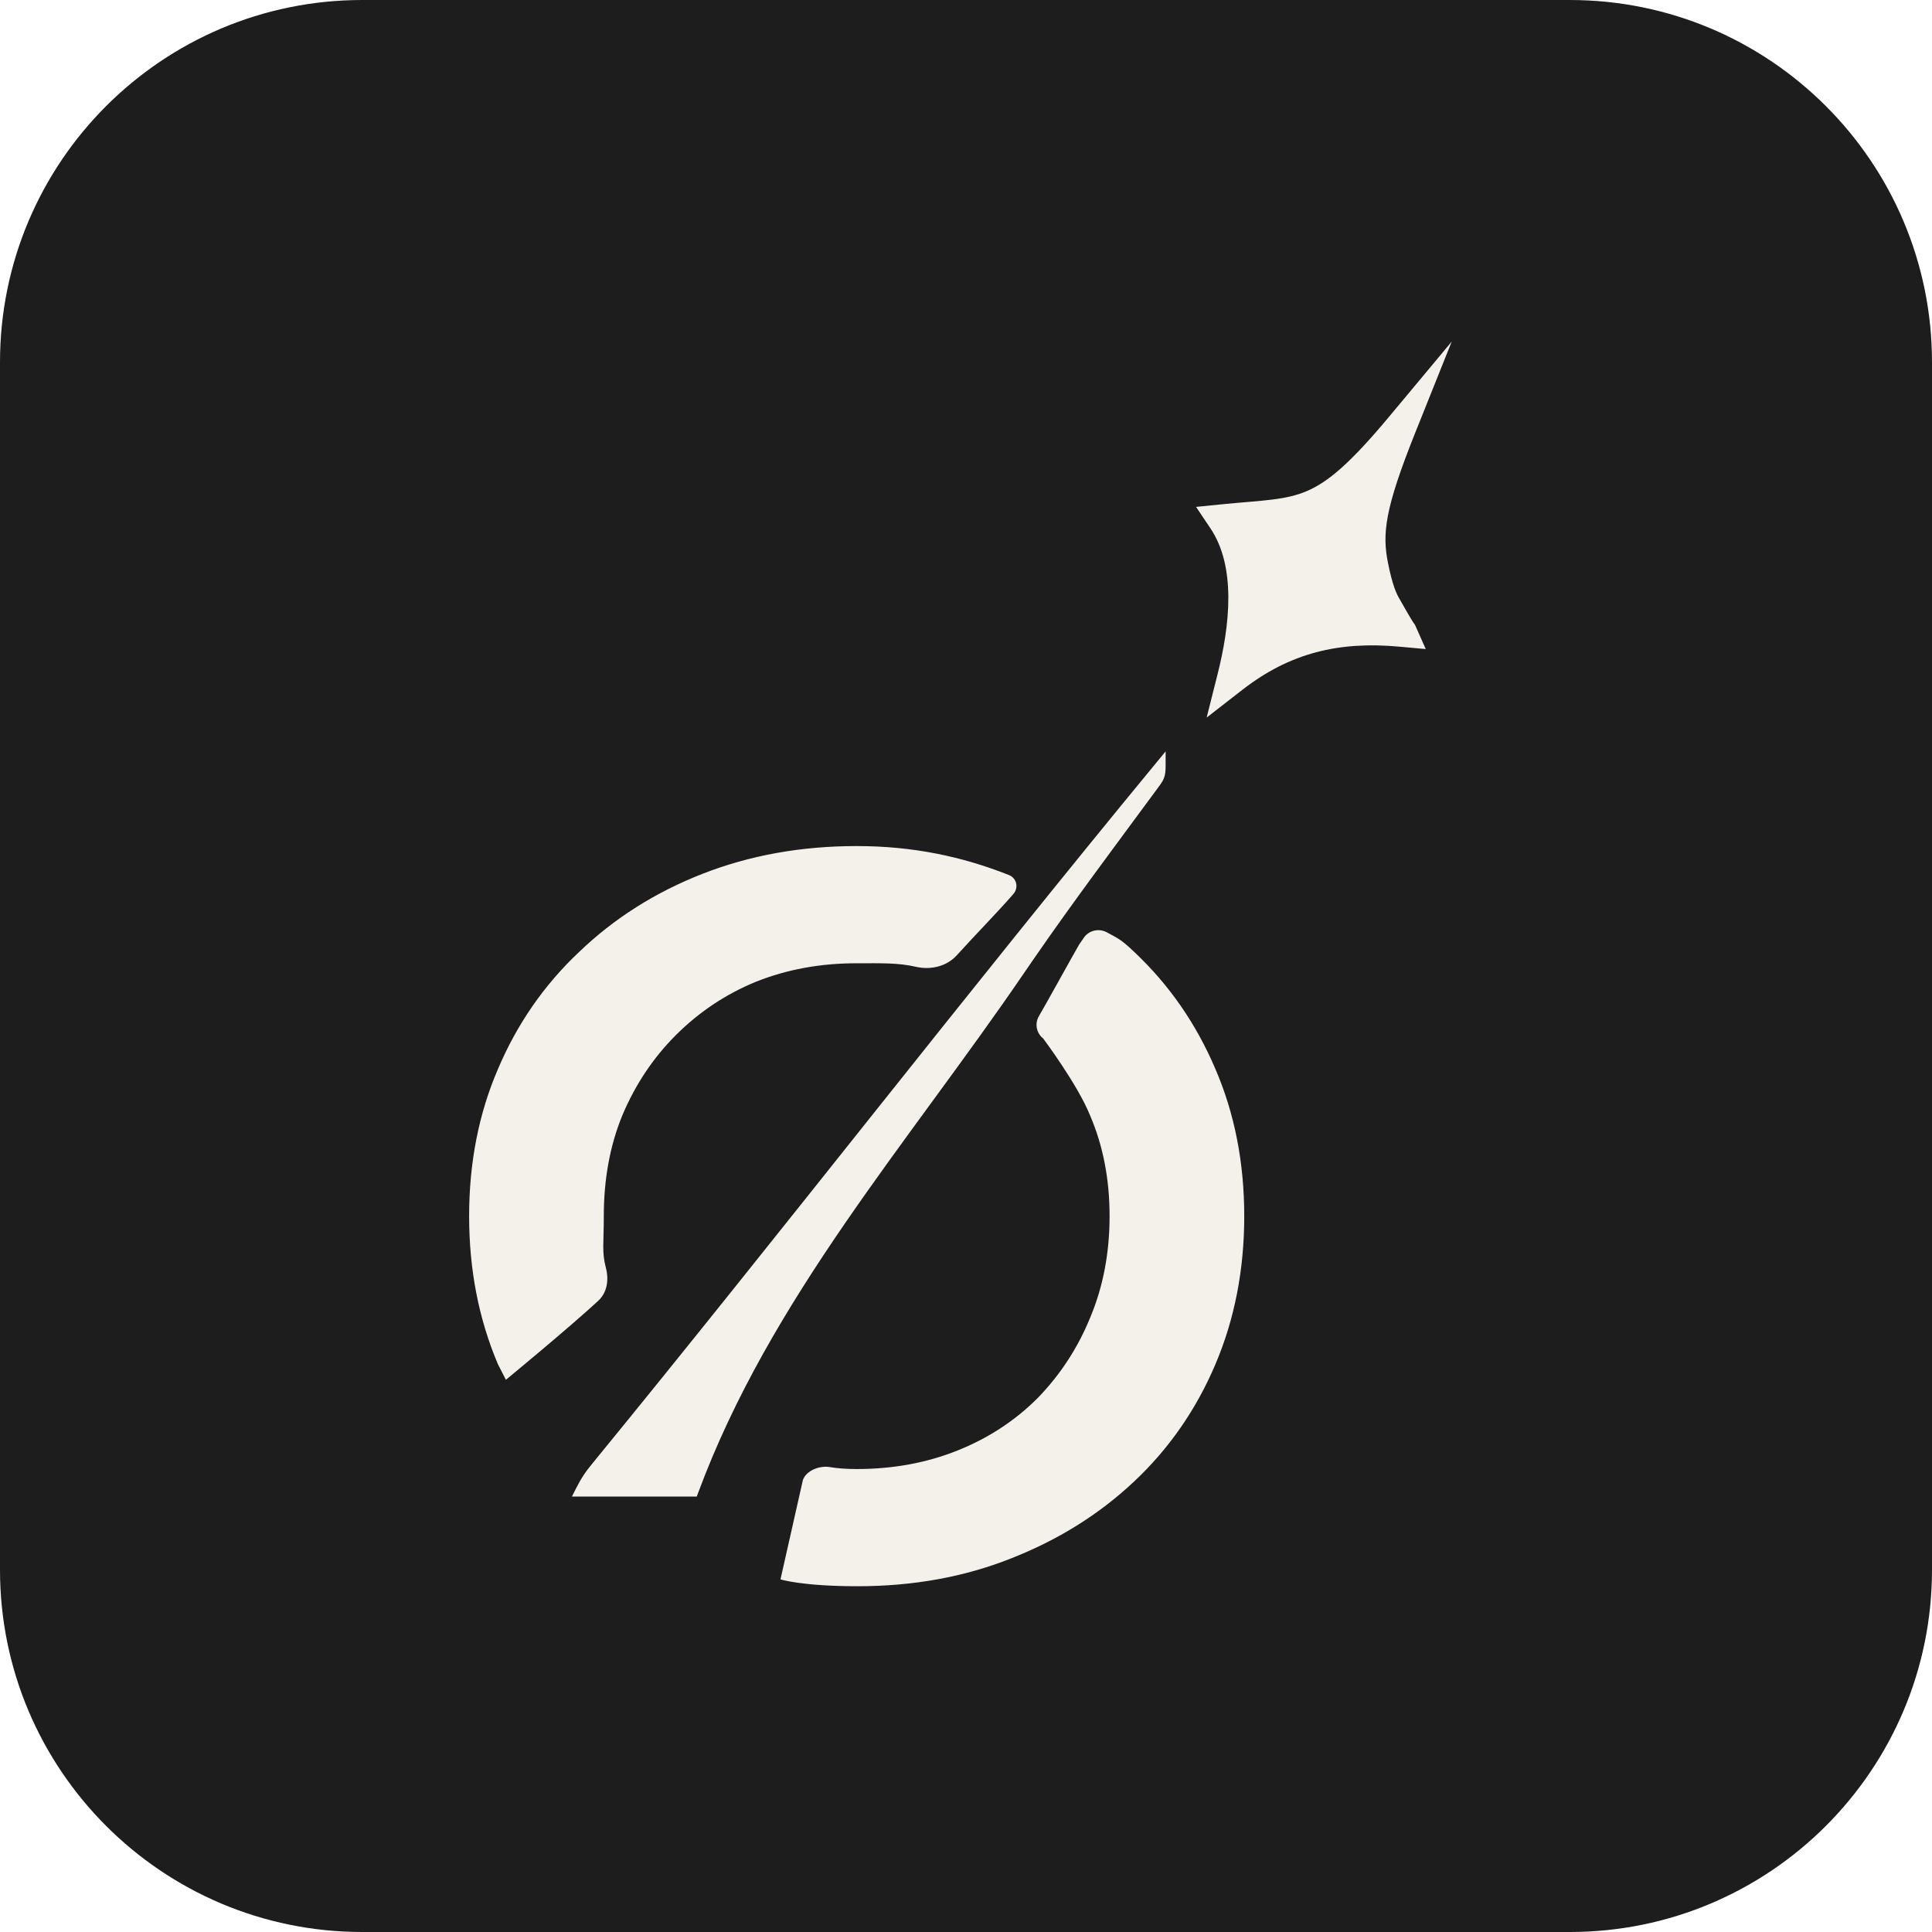
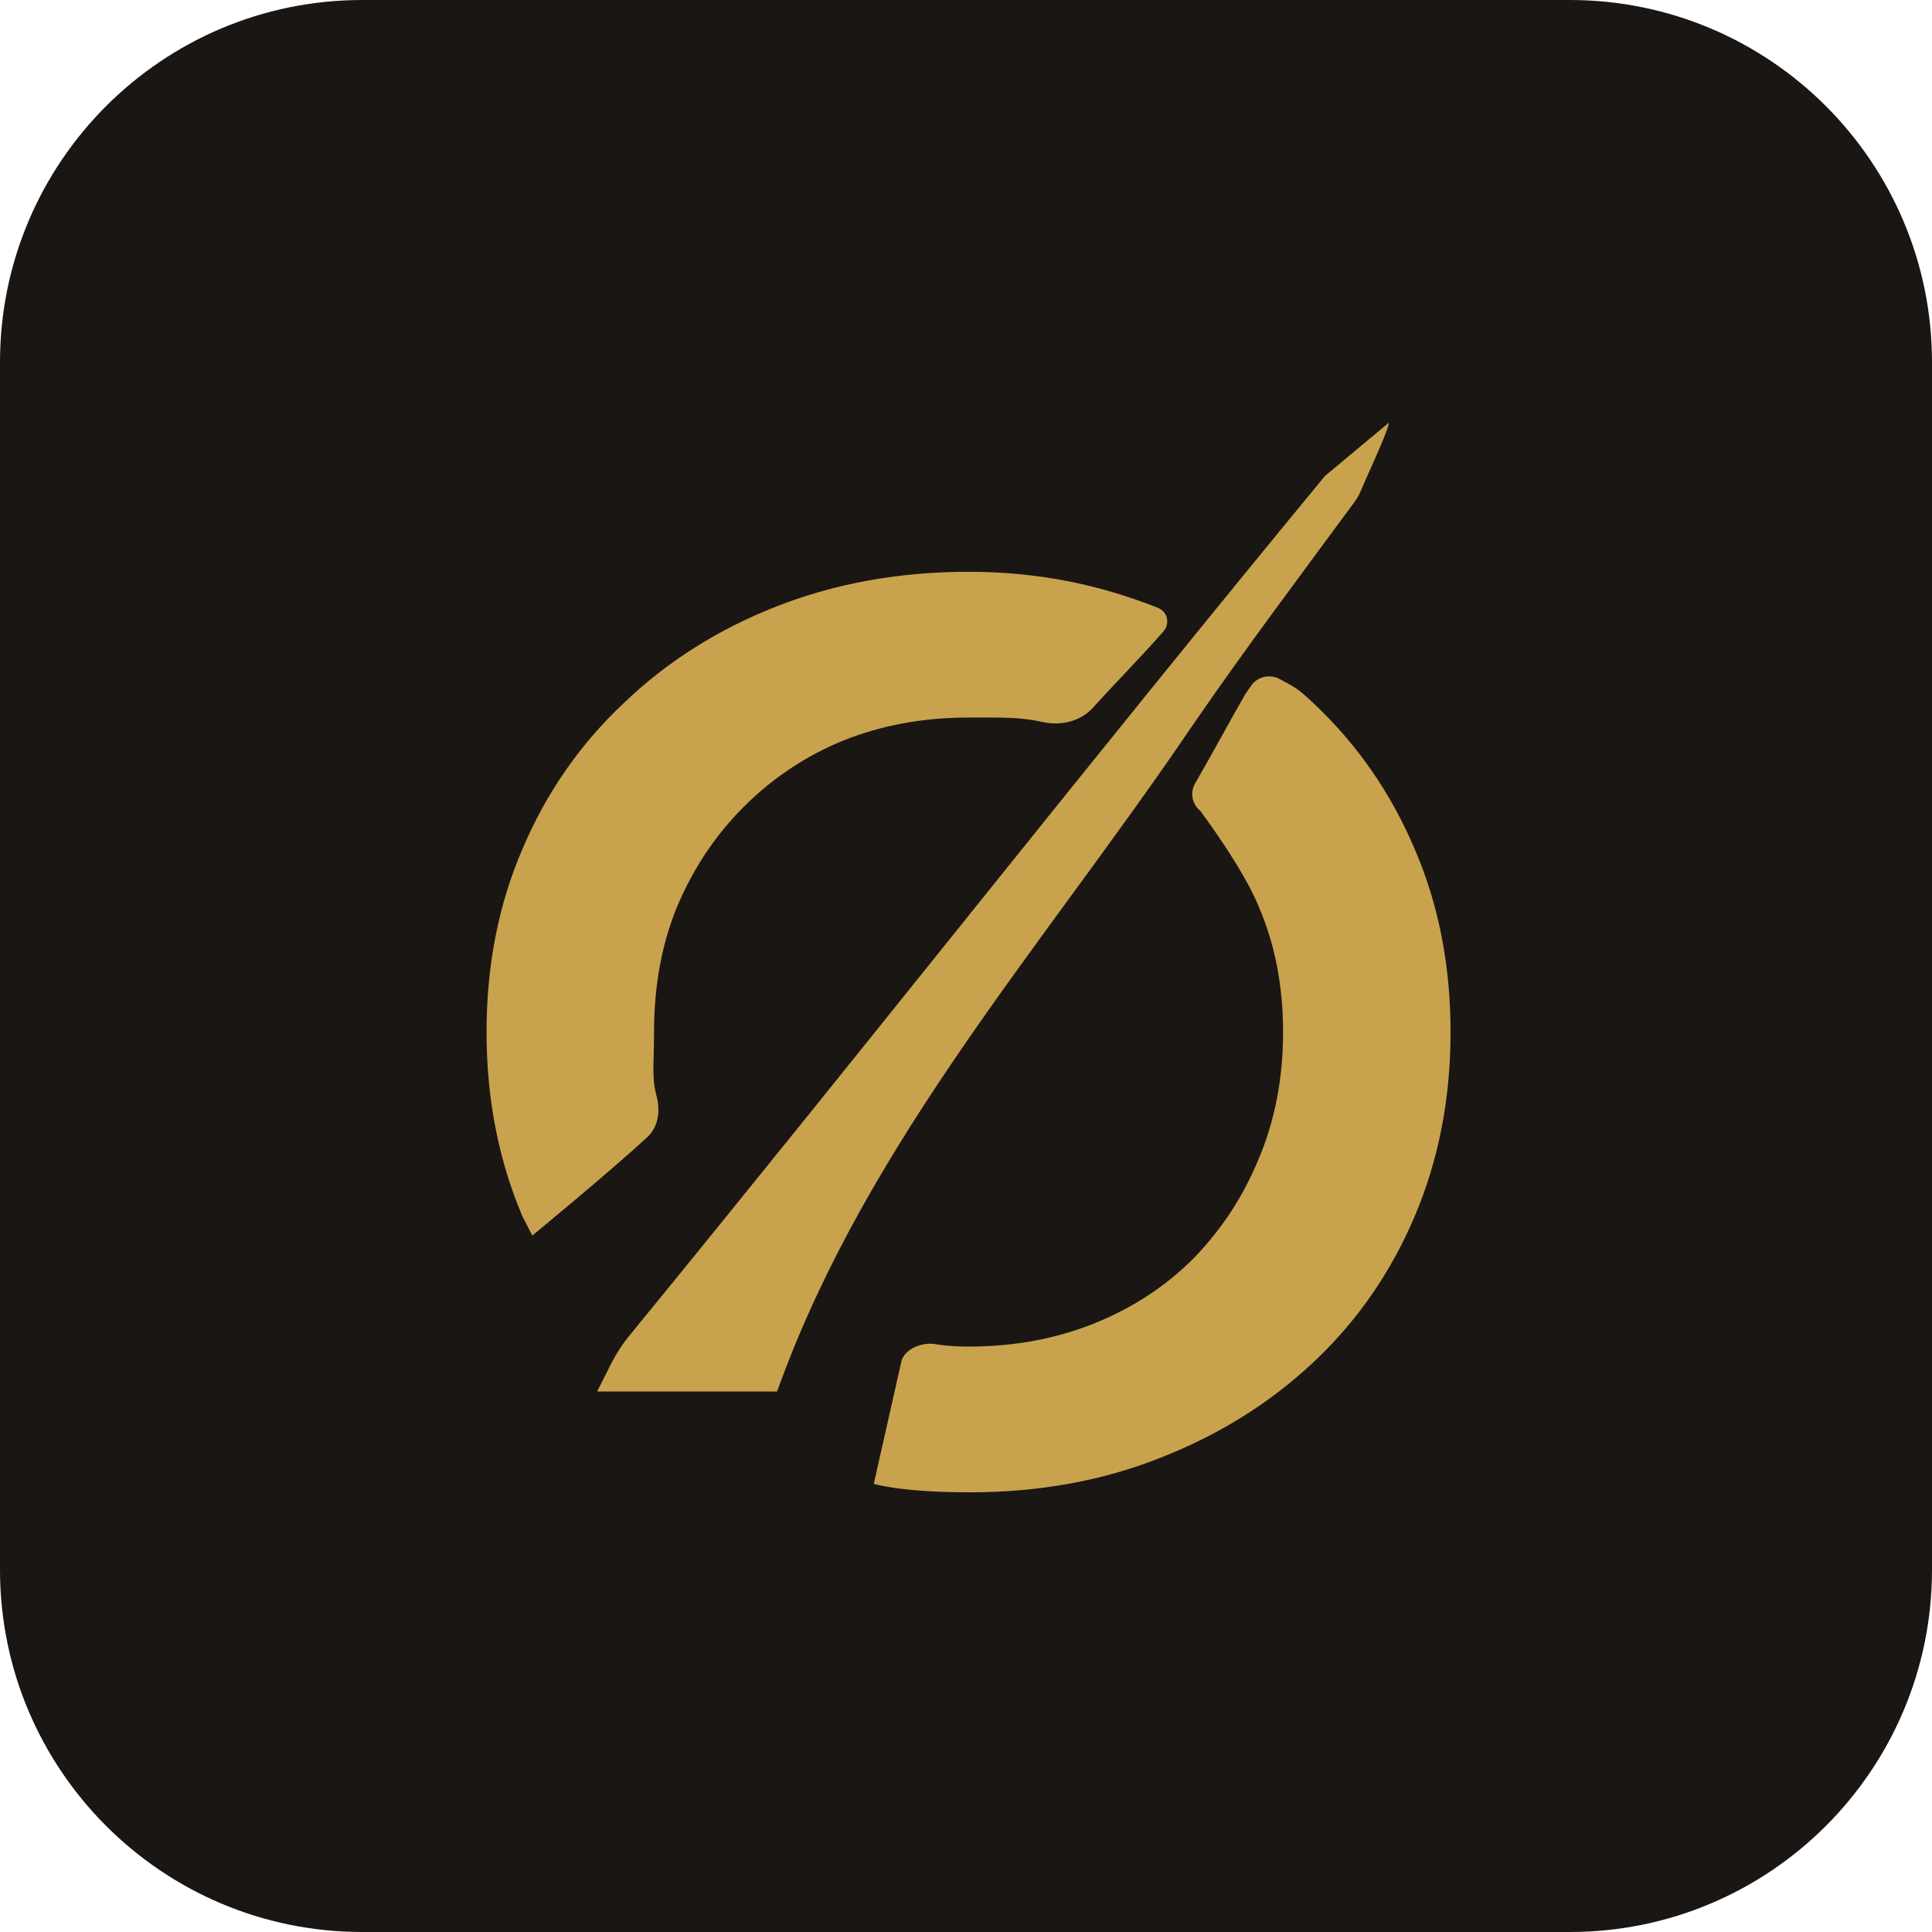
<svg xmlns="http://www.w3.org/2000/svg" width="64" height="64" viewBox="0 0 64 64">
-   <rect width="64" height="64" rx="12" fill="#1D1D1D" />
-   <svg x="15.5" y="11" width="33" height="42" viewBox="0 0 58 74">
-     <path d="M40.651 25.302C40.651 25.61 40.633 25.833 40.548 26.047C40.468 26.25 40.332 26.426 40.168 26.647C37.725 29.965 35.252 33.253 32.92 36.635L32.455 37.313C30.755 39.808 28.973 42.251 27.192 44.687C25.41 47.124 23.63 49.554 21.93 52.029C18.531 56.978 15.46 62.096 13.357 67.774L13.285 67.967H6L6.216 67.537C6.516 66.942 6.77 66.546 7.189 66.041C18.26 52.509 28.993 38.614 40.125 25.113L40.651 24.475V25.302ZM55.22 5.875C53.418 10.377 53.291 11.79 53.632 13.487C53.893 14.784 54.123 15.28 54.315 15.597C54.471 15.856 54.968 16.776 55.206 17.09L55.834 18.502L54.293 18.362C50.769 18.039 47.908 18.72 45.127 20.883L43.046 22.5L43.689 19.945C44.039 18.554 44.319 16.982 44.311 15.467C44.303 13.949 44.006 12.559 43.271 11.462L42.427 10.204L43.934 10.053C45.163 9.931 46.038 9.881 46.868 9.777C47.659 9.678 48.29 9.541 48.899 9.279C50.122 8.755 51.422 7.665 53.68 4.957L57.348 0.558L55.22 5.875Z" fill="#F4F1EA" />
-     <path d="M22.62 30C25.9 30 28.78 30.61 31.5 31.689C31.963 31.871 32.089 32.43 31.76 32.804C30.682 34.034 29.57 35.148 28.465 36.372C27.874 37.026 26.947 37.243 26.087 37.048C25.04 36.81 24.12 36.84 22.62 36.84C20.5 36.84 18.54 37.2 16.74 37.92C14.98 38.64 13.42 39.68 12.06 41.04C10.74 42.36 9.7 43.92 8.94 45.72C8.22 47.48 7.86 49.44 7.86 51.6C7.86 53.186 7.739 53.695 7.979 54.605C8.164 55.306 8.066 56.051 7.532 56.544C5.78 58.161 2.146 61.151 2.146 61.151L18.172 72.8L19.482 66.993C19.688 66.436 20.468 66.146 21.053 66.246C21.445 66.312 21.957 66.36 22.62 66.36C24.74 66.36 26.7 66 28.5 65.28C30.3 64.56 31.86 63.54 33.18 62.22C34.5 60.86 35.52 59.3 36.24 57.54C37 55.74 37.38 53.76 37.38 51.6C37.38 49.44 37 47.48 36.24 45.72C35.52 43.92 33.5 41.225 33.5 41.225C33.109 40.914 33.002 40.366 33.252 39.933C33.792 38.999 34.508 37.692 35.142 36.563L35.606 35.743C35.698 35.609 35.791 35.475 35.884 35.341C36.187 34.906 36.777 34.787 37.24 35.044C37.847 35.382 38.034 35.424 38.82 36.18C40.86 38.1 42.44 40.38 43.56 43.02C44.679 45.619 45.24 48.48 45.24 51.6C45.24 54.72 44.68 57.6 43.56 60.24C42.44 62.88 40.86 65.16 38.82 67.08C36.78 69 34.38 70.5 31.62 71.58C28.9 72.66 25.92 73.2 22.68 73.2C19.4 73.2 18.172 72.8 18.172 72.8L2.146 61.151C2.146 61.151 2.146 61.151 1.68 60.24C0.56 57.6 0 54.72 0 51.6C4.67853e-05 48.48 0.56 45.619 1.68 43.02C2.8 40.38 4.38 38.1 6.42 36.18C8.46 34.22 10.86 32.7 13.62 31.62C16.38 30.54 19.38 30 22.62 30Z" fill="#F4F1EA" />
+   <rect width="64" height="64" rx="12" fill="#1A1613" />
+   <svg x="14" y="14" width="36" height="36" viewBox="0 0 51 51" fill="#C9A24E">
+     <path d="M45.348 0C45.348 0.321 44.133 2.925 44.013 3.23C43.902 3.508 43.719 3.744 43.568 3.946C41.122 7.269 38.657 10.546 36.331 13.92L35.867 14.594L35.868 14.595C34.163 17.098 32.376 19.547 30.596 21.982C28.813 24.421 27.038 26.845 25.343 29.312C21.953 34.247 18.908 39.325 16.825 44.947L16.632 45.468H8.188L8.554 44.743L8.77 44.312C9.085 43.685 9.36 43.258 9.804 42.722C20.843 29.228 31.234 15.978 42.348 2.5L45.348 0Z" />
+     <path d="M25.62 7C28.9 7 31.78 7.609 34.5 8.689C34.963 8.871 35.089 9.43 34.76 9.804C33.682 11.034 32.57 12.148 31.465 13.372C30.874 14.026 29.947 14.243 29.087 14.048C28.04 13.81 27.12 13.84 25.62 13.84C23.5 13.84 21.54 14.2 19.74 14.92C17.98 15.64 16.42 16.68 15.06 18.04C13.74 19.36 12.7 20.92 11.94 22.72C11.22 24.48 10.86 26.44 10.86 28.6C10.86 30.186 10.739 30.695 10.979 31.605C11.164 32.306 11.066 33.051 10.532 33.544C8.78 35.161 5.146 38.151 5.146 38.151L21.172 49.8L22.482 43.993C22.688 43.436 23.468 43.146 24.053 43.245C24.445 43.312 24.957 43.36 25.62 43.36C27.74 43.36 29.7 43 31.5 42.28C33.3 41.56 34.86 40.54 36.18 39.22C37.5 37.86 38.52 36.3 39.24 34.54C40 32.74 40.38 30.76 40.38 28.6C40.38 26.44 40 24.48 39.24 22.72C38.52 20.92 36.5 18.225 36.5 18.225C36.109 17.914 36.002 17.366 36.252 16.933C36.792 15.999 37.508 14.691 38.142 13.563L38.606 12.743C38.698 12.609 38.791 12.475 38.884 12.341C39.187 11.906 39.777 11.787 40.24 12.044C40.847 12.382 41.034 12.424 41.82 13.18C43.86 15.1 45.44 17.38 46.56 20.02C47.679 22.619 48.24 25.48 48.24 28.6C48.24 31.72 47.68 34.6 46.56 37.24C45.44 39.88 43.86 42.16 41.82 44.08C39.78 46 37.38 47.5 34.62 48.58C31.9 49.66 28.92 50.2 25.68 50.2C22.4 50.2 21.172 49.8 21.172 49.8L5.146 38.151C5.146 38.151 5.146 38.151 4.68 37.24C3.56 34.6 3 31.72 3 28.6C3 25.48 3.56 22.619 4.68 20.02C5.8 17.38 7.38 15.1 9.42 13.18C11.46 11.22 13.86 9.7 16.62 8.62C19.38 7.54 22.38 7 25.62 7Z" />
  </svg>
</svg>
